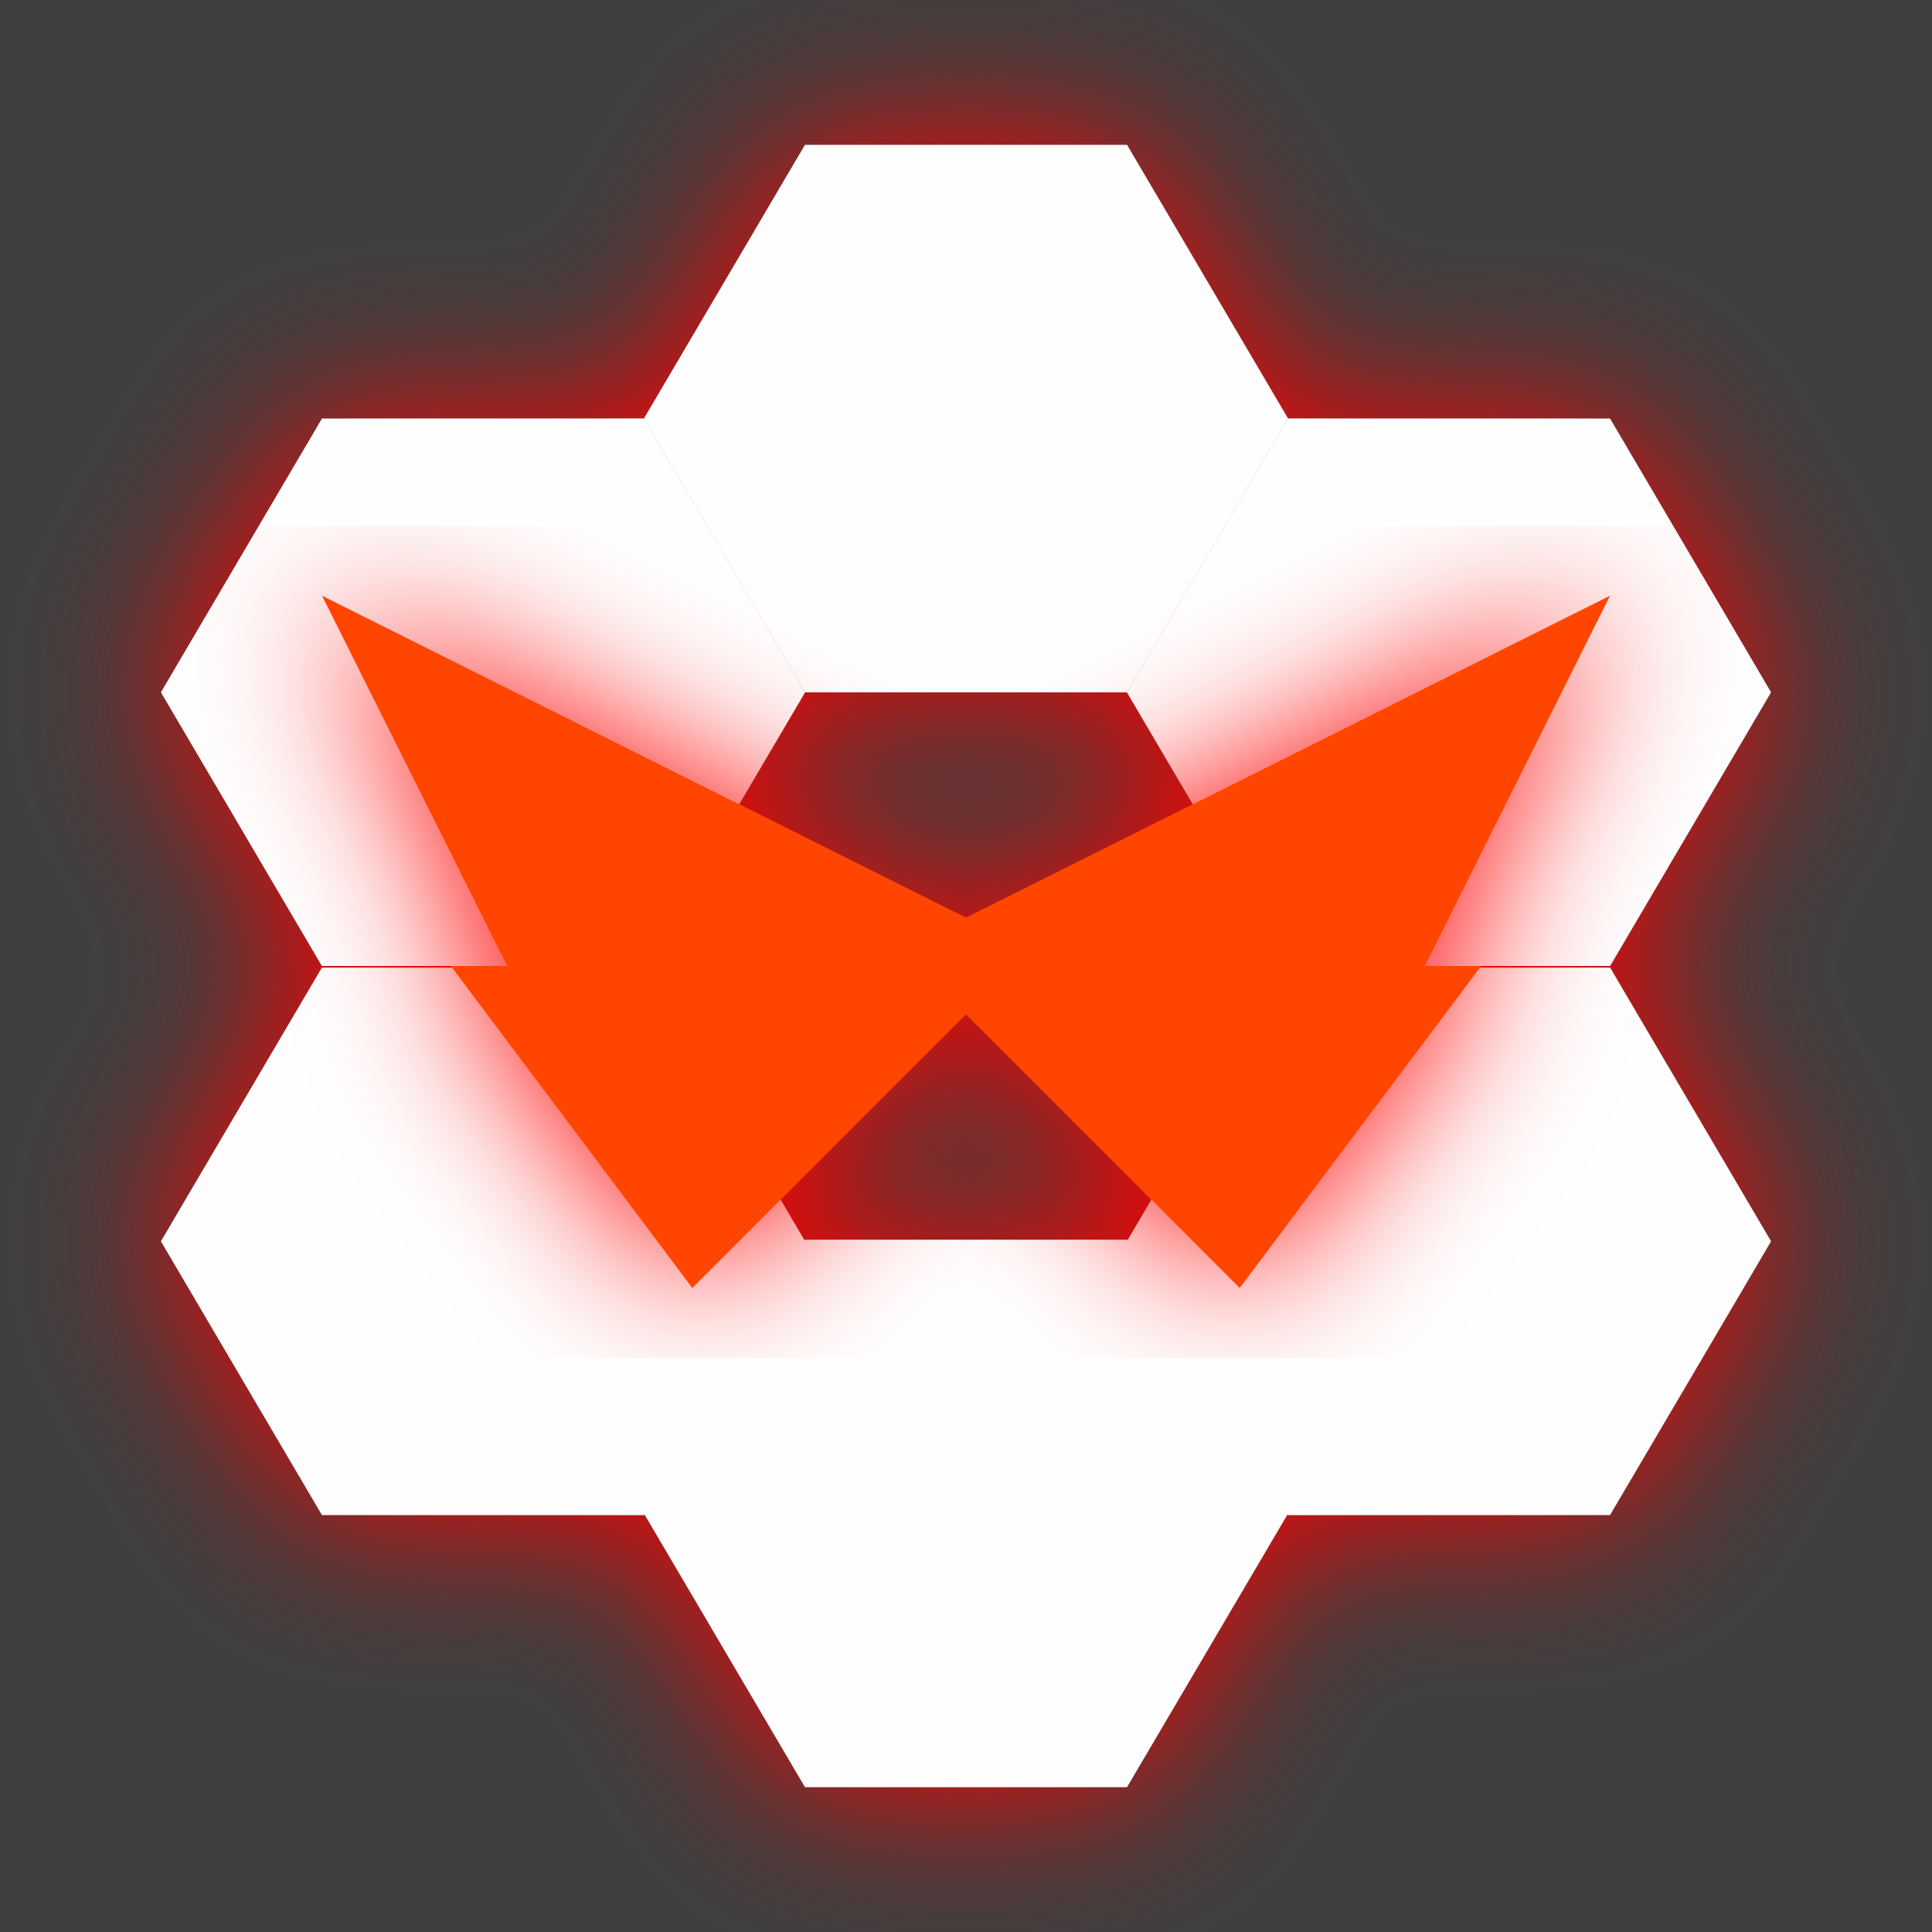
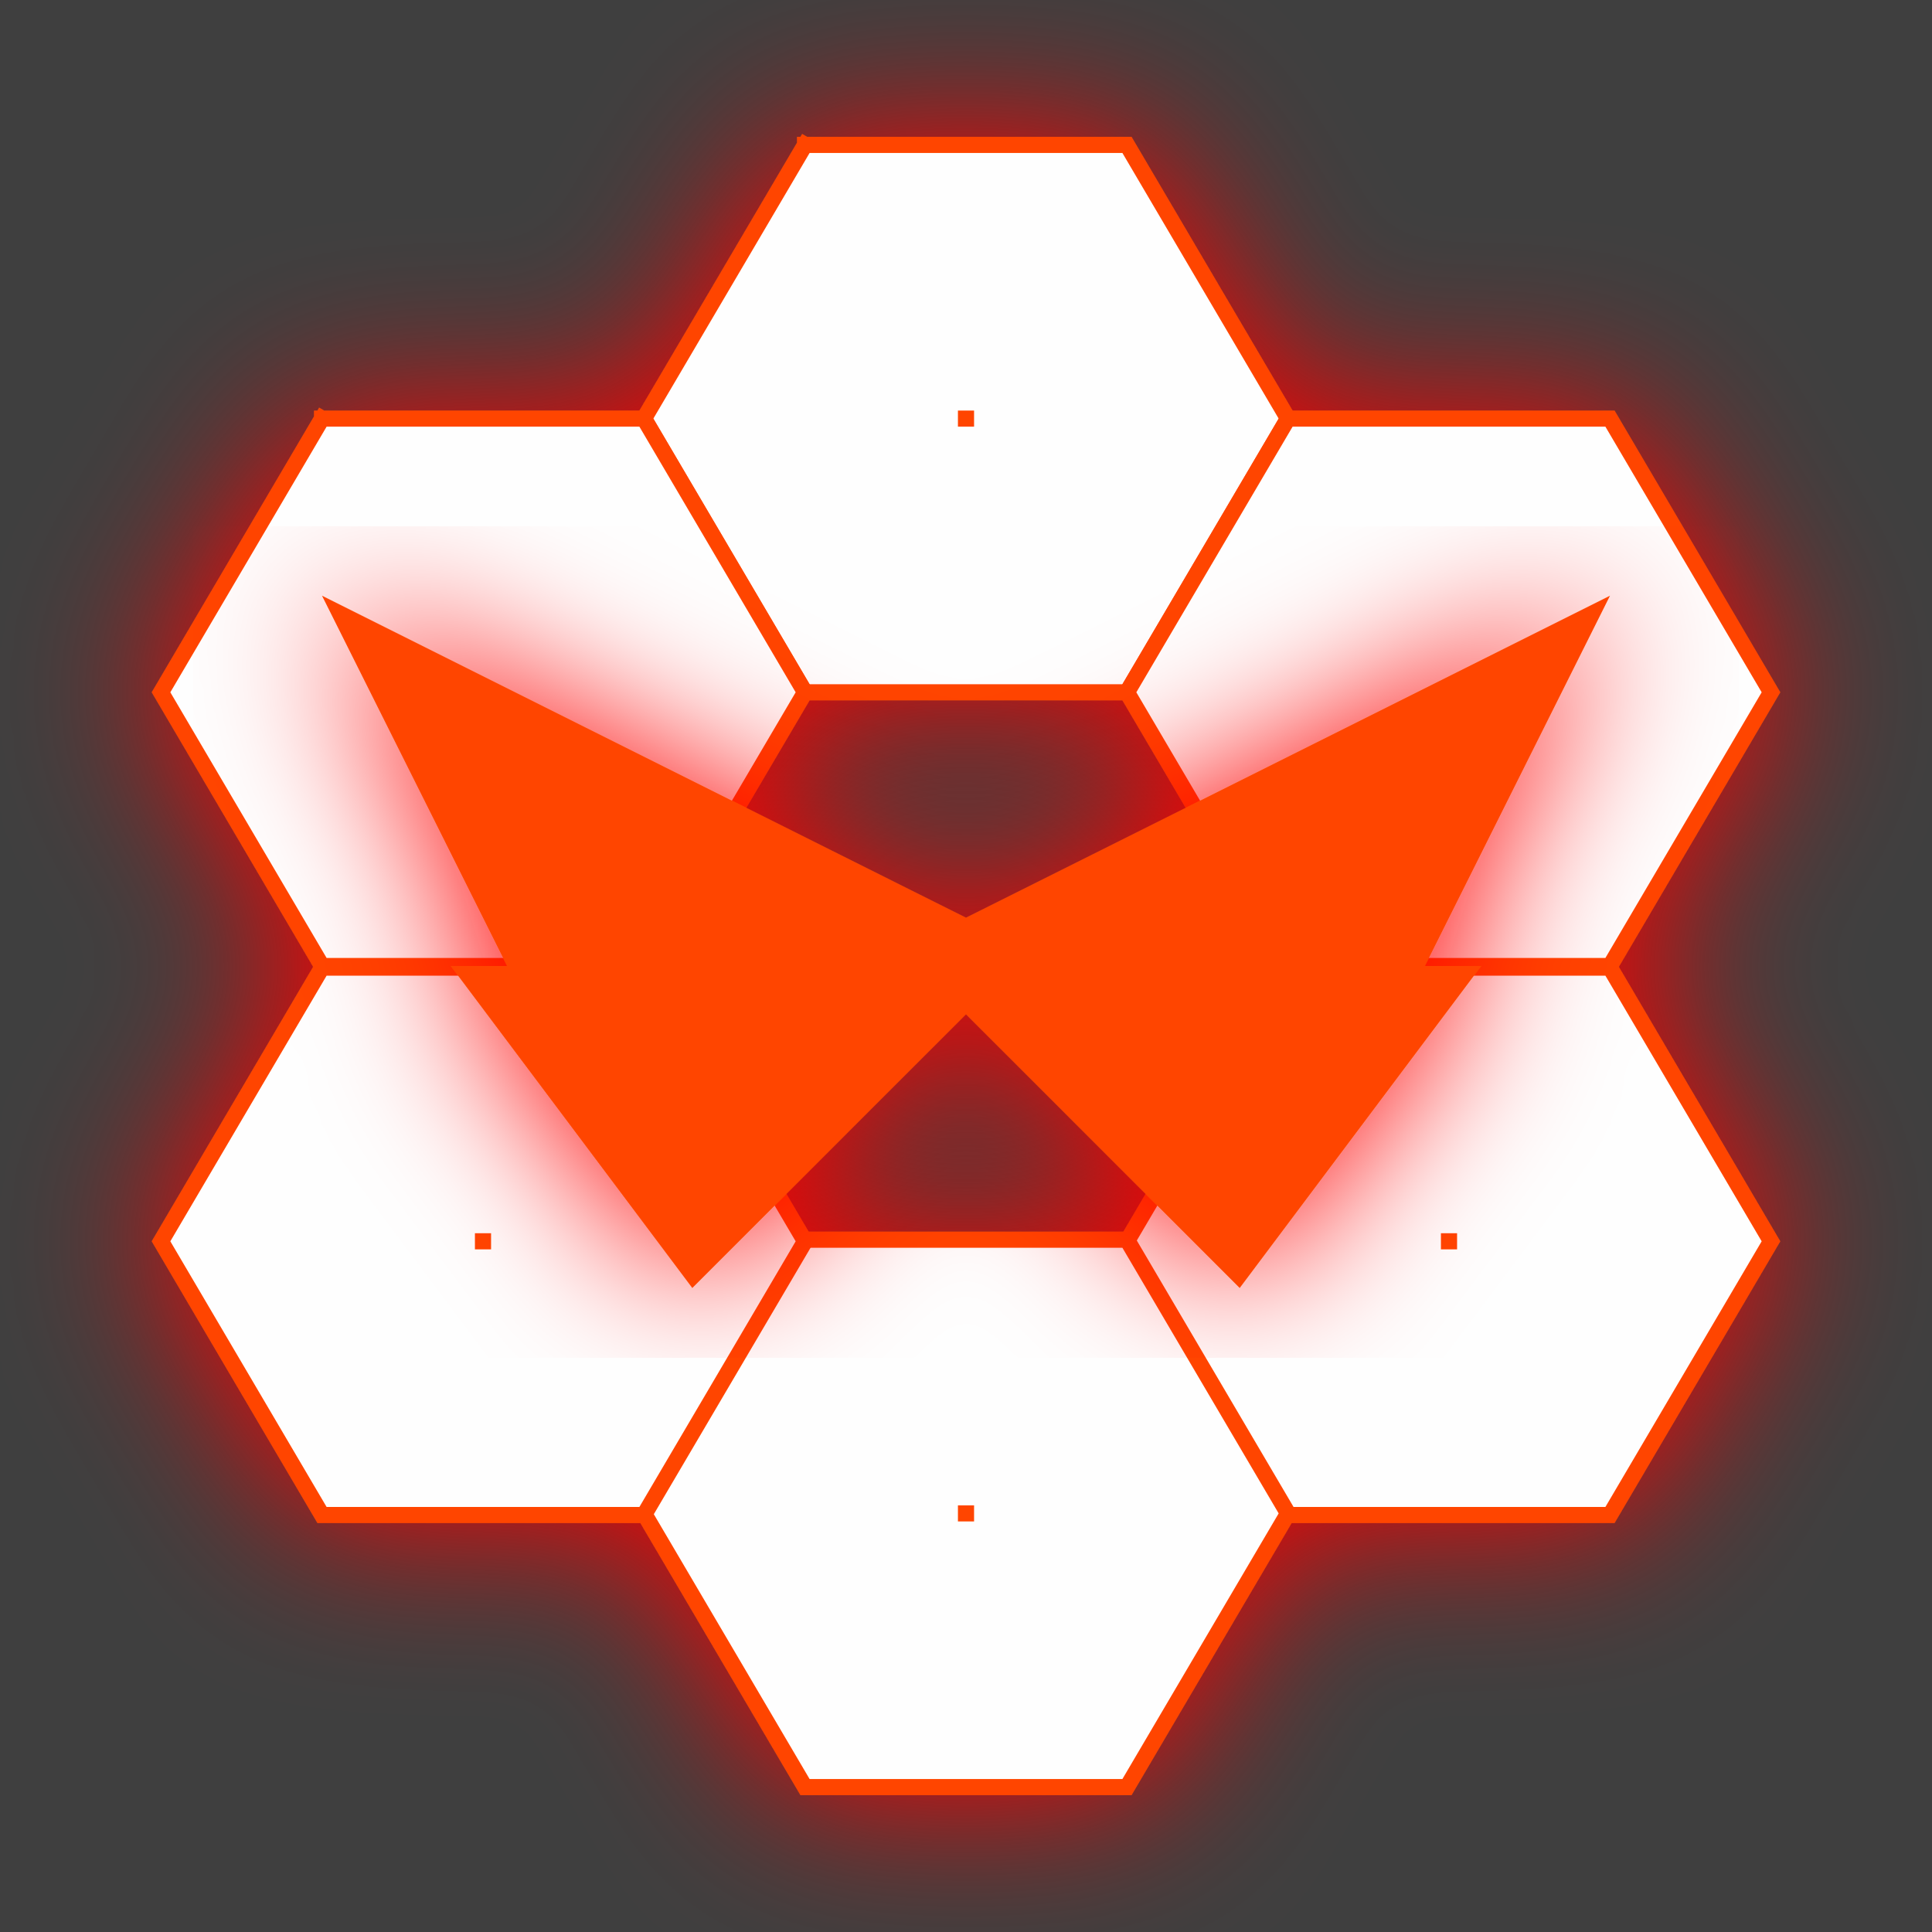
<svg xmlns="http://www.w3.org/2000/svg" width="120" height="120" viewBox="0 0 120 120">
  <g id="group-back">
    <rect id="back-global" x="0" y="0" width="100%" height="100%" fill="#3f3f3f" stroke="none" />
  </g>
-   <g id="group-hive" stroke-linecap="square" stroke-miterlimit="100" stroke="none" stroke-width="0" fill="#fefefe" filter="url(#filter-light)">
+   <g id="group-hive" stroke-linecap="square" stroke-miterlimit="100" stroke="OrangeRed" stroke-width="1" fill="#fefefe" filter="url(#filter-light)">
    <path id="hive-t" d="M60,26 m-10,-17 l20,0 l10,17 l-10,17 l-20,0 l-10,-17 l10,-17" />
    <path id="hive-rt" d="M90,43 m-10,-17 l20,0 l10,17 l-10,17 l-20,0 l-10,-17 l10,-17" />
    <path id="hive-rb" d="M90,77.1 m-10,-17 l20,0 l10,17 l-10,17 l-20,0 l-10,-17 l10,-17" />
    <path id="hive-b" d="M60,94 m-10,-17 l20,0 l10,17 l-10,17 l-20,0 l-10,-17 l10,-17" />
    <path id="hive-lb" d="M30,77.1 m-10,-17 l20,0 l10,17 l-10,17 l-20,0 l-10,-17 l10,-17" />
    <path id="hive-lt" d="M30,43 m-10,-17 l20,0 l10,17 l-10,17 l-20,0 l-10,-17 l10,-17" />
  </g>
  <g id="group-fly" stroke-linecap="square" stroke-miterlimit="100" stroke="none" stroke-width="0" fill="OrangeRed" filter="url(#filter-light)">
    <path id="fly-wing-rb" d="M60,60 l32,0 l-15,20 l-17,-17 z" />
    <path id="fly-wing-lb" d="M60,60 l-32,0 l15,20 l17,-17 z" />
    <path id="fly-wing-rt" d="M60,60 m0,-3 l40,-20 l-15,30 l-30,-7 z" />
    <path id="fly-wing-lt" d="M60,60 m0,-3 l-40,-20 l15,30 l30,-7 z" />
  </g>
  <defs>
    <filter id="filter-light">
      <feColorMatrix result="colorOut" in="SourceGraphic" values="1 0 0 0 0                              0 0 0 0 0                              0 0 0 0 0                              0 0 0 1 0" />
      <feGaussianBlur result="blurOut" in="colorOut" stdDeviation="5" />
      <feBlend in="SourceGraphic" in2="blurOut" mode="normal" />
    </filter>
  </defs>
</svg>
